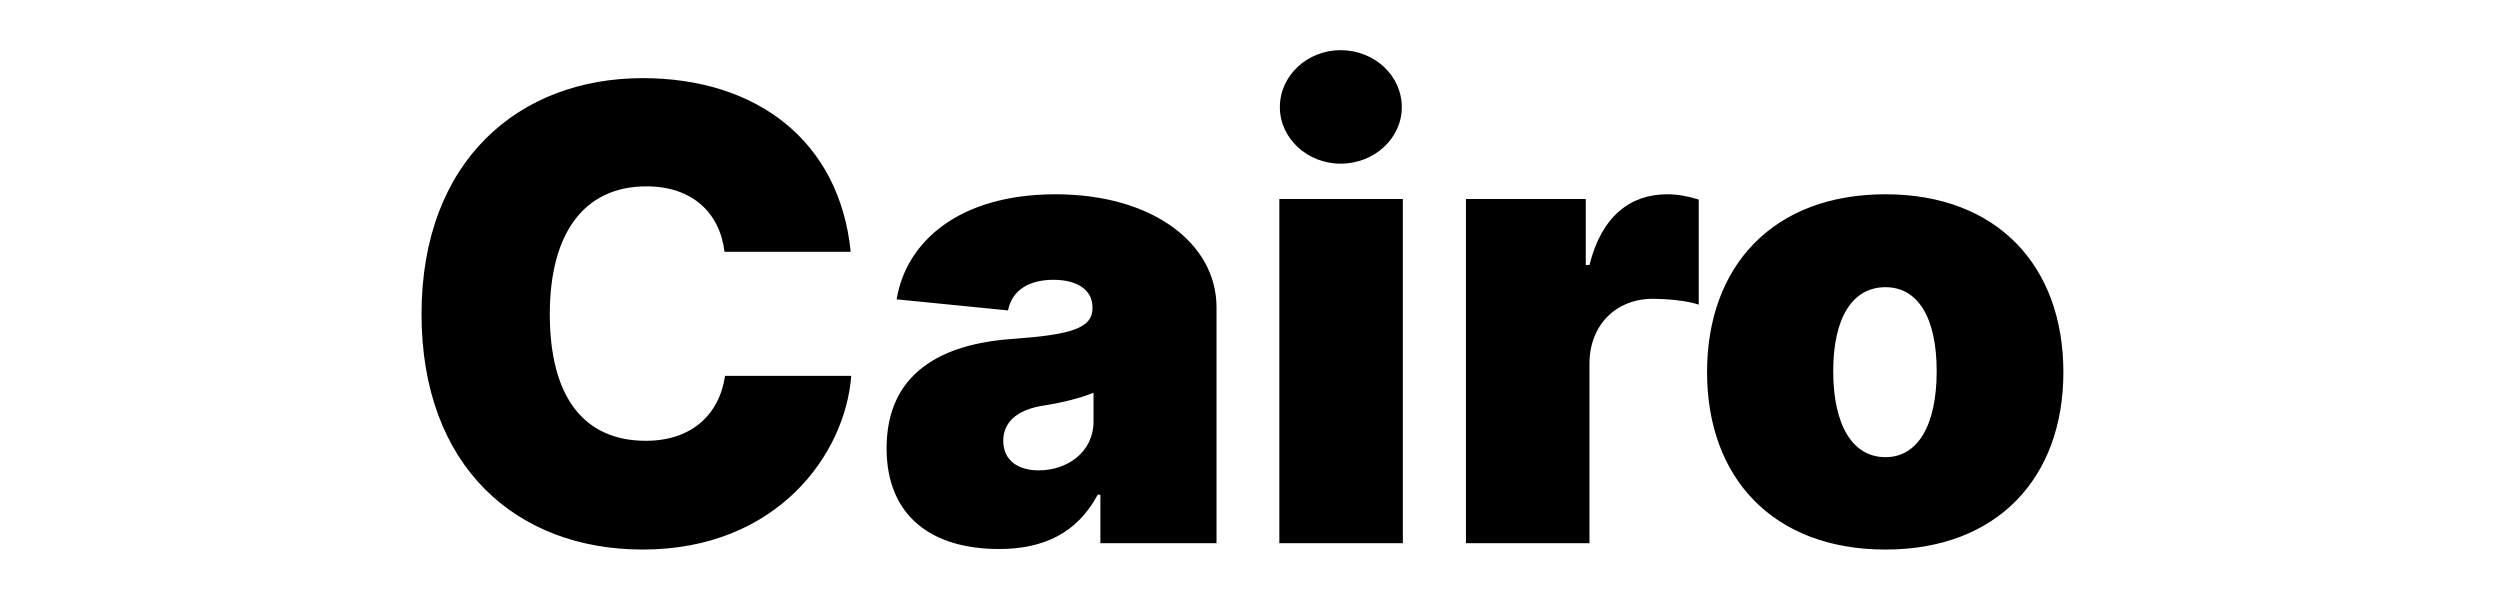
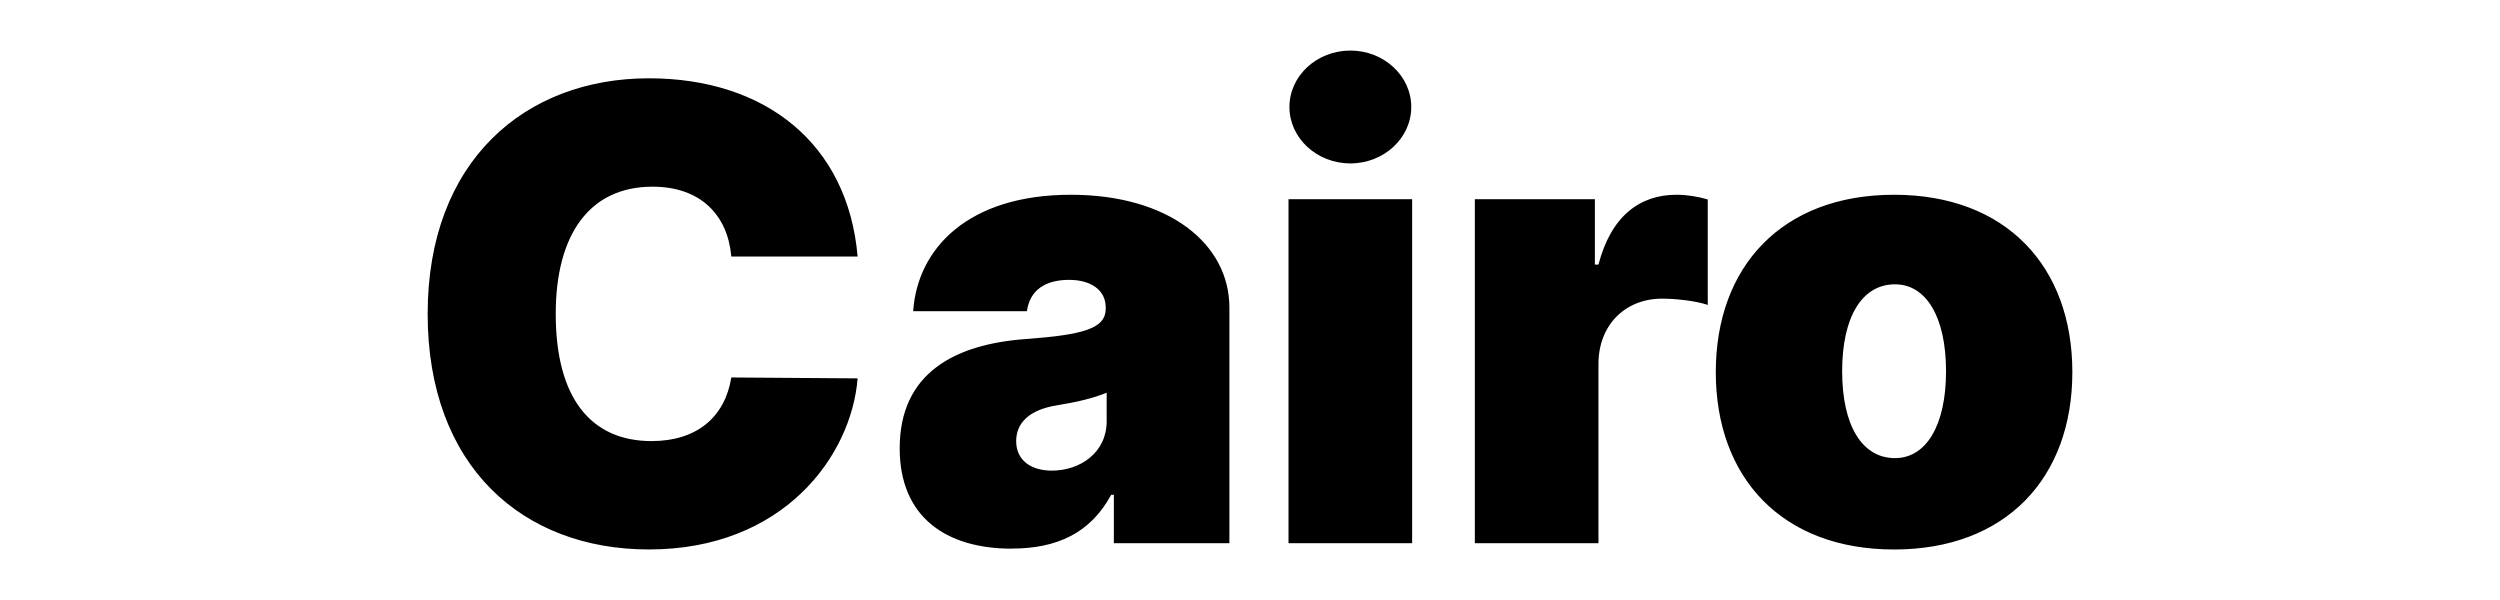
<svg xmlns="http://www.w3.org/2000/svg" width="150" height="36" version="1.1" id="svg10">
  <defs id="defs14">
    <radialGradient id="grd" r="60" gradientUnits="userSpaceOnUse">
      <stop offset="0" stop-color="#9a9a9a" id="stop26" />
      <stop offset="0.70" stop-color="#bababa" id="stop27" />
      <stop offset="0.95" stop-color="#fff" id="stop28" />
    </radialGradient>
    <radialGradient id="radialGradient3" r="60" gradientUnits="userSpaceOnUse">
      <stop offset="0" stop-color="#9a9a9a" id="stop1" />
      <stop offset="0.70" stop-color="#bababa" id="stop2" />
      <stop offset="0.95" stop-color="#fff" id="stop3" />
    </radialGradient>
    <radialGradient id="radialGradient6" r="60" gradientUnits="userSpaceOnUse">
      <stop offset="0" stop-color="#9a9a9a" id="stop4" />
      <stop offset="0.70" stop-color="#bababa" id="stop5" />
      <stop offset="0.95" stop-color="#fff" id="stop6" />
    </radialGradient>
    <radialGradient id="radialGradient9" r="60" gradientUnits="userSpaceOnUse">
      <stop offset="0" stop-color="#9a9a9a" id="stop7" />
      <stop offset="0.70" stop-color="#bababa" id="stop8" />
      <stop offset="0.95" stop-color="#fff" id="stop9" />
    </radialGradient>
    <radialGradient id="radialGradient12" r="60" gradientUnits="userSpaceOnUse">
      <stop offset="0" stop-color="#9a9a9a" id="stop10" />
      <stop offset="0.70" stop-color="#bababa" id="stop11" />
      <stop offset="0.95" stop-color="#fff" id="stop12" />
    </radialGradient>
    <radialGradient id="radialGradient15" r="60" gradientUnits="userSpaceOnUse">
      <stop offset="0" stop-color="#9a9a9a" id="stop13" />
      <stop offset="0.70" stop-color="#bababa" id="stop14" />
      <stop offset="0.95" stop-color="#fff" id="stop15" />
    </radialGradient>
  </defs>
  <g id="g139" transform="matrix(3.08961,0,0,3.08961,1.350756,-2.492259)" style="stroke-width:0.324">
-     <text xml:space="preserve" style="font-style:normal;font-variant:normal;font-weight:900;font-stretch:normal;font-size:18.667px;line-height:1.25;font-family:Inter;-inkscape-font-specification:'Inter, Heavy';font-variant-ligatures:normal;font-variant-caps:normal;font-variant-numeric:normal;font-variant-east-asian:normal;text-decoration-color:#000000;letter-spacing:0px;word-spacing:0px;white-space:pre;shape-inside:url(#rect43121);fill:#000000;stroke-width:0.16;-inkscape-stroke:none;stop-color:#000000" x="220" y="90" id="text31" transform="matrix(0.6560943,0,0,0.6560943,7.328463,11.35578)">
-       <tspan x="0" y="0" id="tspan1">Cairo</tspan>
-     </text>
+     <path d="M 13.549,-8.485 C 13.258,-11.852 10.792,-13.761 7.371,-13.761 c -3.659,0 -6.549,2.439 -6.549,6.973 0,4.514 2.811,6.973 6.549,6.973 3.977,0 5.992,-2.758 6.178,-5.064 l -3.739,-0.027 c -0.186,1.16 -1.008,1.883 -2.36,1.883 -1.796,0 -2.837,-1.273 -2.837,-3.765 0,-2.36 1.008,-3.765 2.864,-3.765 1.419,0 2.227,0.835 2.333,2.068 z m 4.561,8.644 c 1.326,0 2.327,-0.451 2.943,-1.591 h 0.08 V 0 h 3.42 v -6.973 c 0,-1.883 -1.783,-3.341 -4.693,-3.341 -3.043,0 -4.541,1.591 -4.667,3.447 h 3.367 c 0.086,-0.63 0.55,-0.928 1.246,-0.928 0.636,0 1.087,0.292 1.087,0.822 v 0.027 c 0,0.59 -0.65,0.776 -2.36,0.902 -2.101,0.152 -3.739,1.001 -3.739,3.235 0,2.028 1.366,2.97 3.314,2.97 z m 1.193,-2.307 c -0.623,0 -1.061,-0.305 -1.061,-0.875 0,-0.524 0.371,-0.928 1.22,-1.061 0.583,-0.093 1.074,-0.212 1.458,-0.371 v 0.848 c 0,0.928 -0.789,1.458 -1.617,1.458 z M 26.303,0 h 3.659 v -10.182 h -3.659 z m 1.83,-11.242 c 0.994,0 1.803,-0.749 1.803,-1.67 0,-0.921 -0.809,-1.67 -1.803,-1.67 -0.994,0 -1.803,0.749 -1.803,1.67 0,0.921 0.809,1.67 1.803,1.67 z M 31.818,0 h 3.659 v -5.303 c 0,-1.167 0.802,-1.936 1.883,-1.936 0.378,0 0.988,0.06 1.352,0.186 v -3.122 c -0.292,-0.086 -0.61,-0.139 -0.928,-0.139 -1.087,0 -1.936,0.636 -2.307,2.068 h -0.106 v -1.936 H 31.818 Z m 12.409,0.186 c 3.314,0 5.277,-2.121 5.277,-5.25 0,-3.129 -1.962,-5.25 -5.277,-5.25 -3.314,0 -5.277,2.121 -5.277,5.25 0,3.129 1.962,5.25 5.277,5.25 z m 0.027,-2.705 c -0.981,0 -1.564,-0.974 -1.564,-2.572 0,-1.598 0.583,-2.572 1.564,-2.572 0.928,0 1.511,0.974 1.511,2.572 0,1.598 -0.583,2.572 -1.511,2.572 z" id="text31" style="font-weight:900;font-size:18.667px;line-height:1.25;font-family:Inter;-inkscape-font-specification:'Inter, Heavy';letter-spacing:0px;word-spacing:0px;white-space:pre;stroke-width:0.16" transform="matrix(0.6560943,0,0,0.6560943,7.328463,11.35578)" aria-label="Cairo" />
  </g>
</svg>
